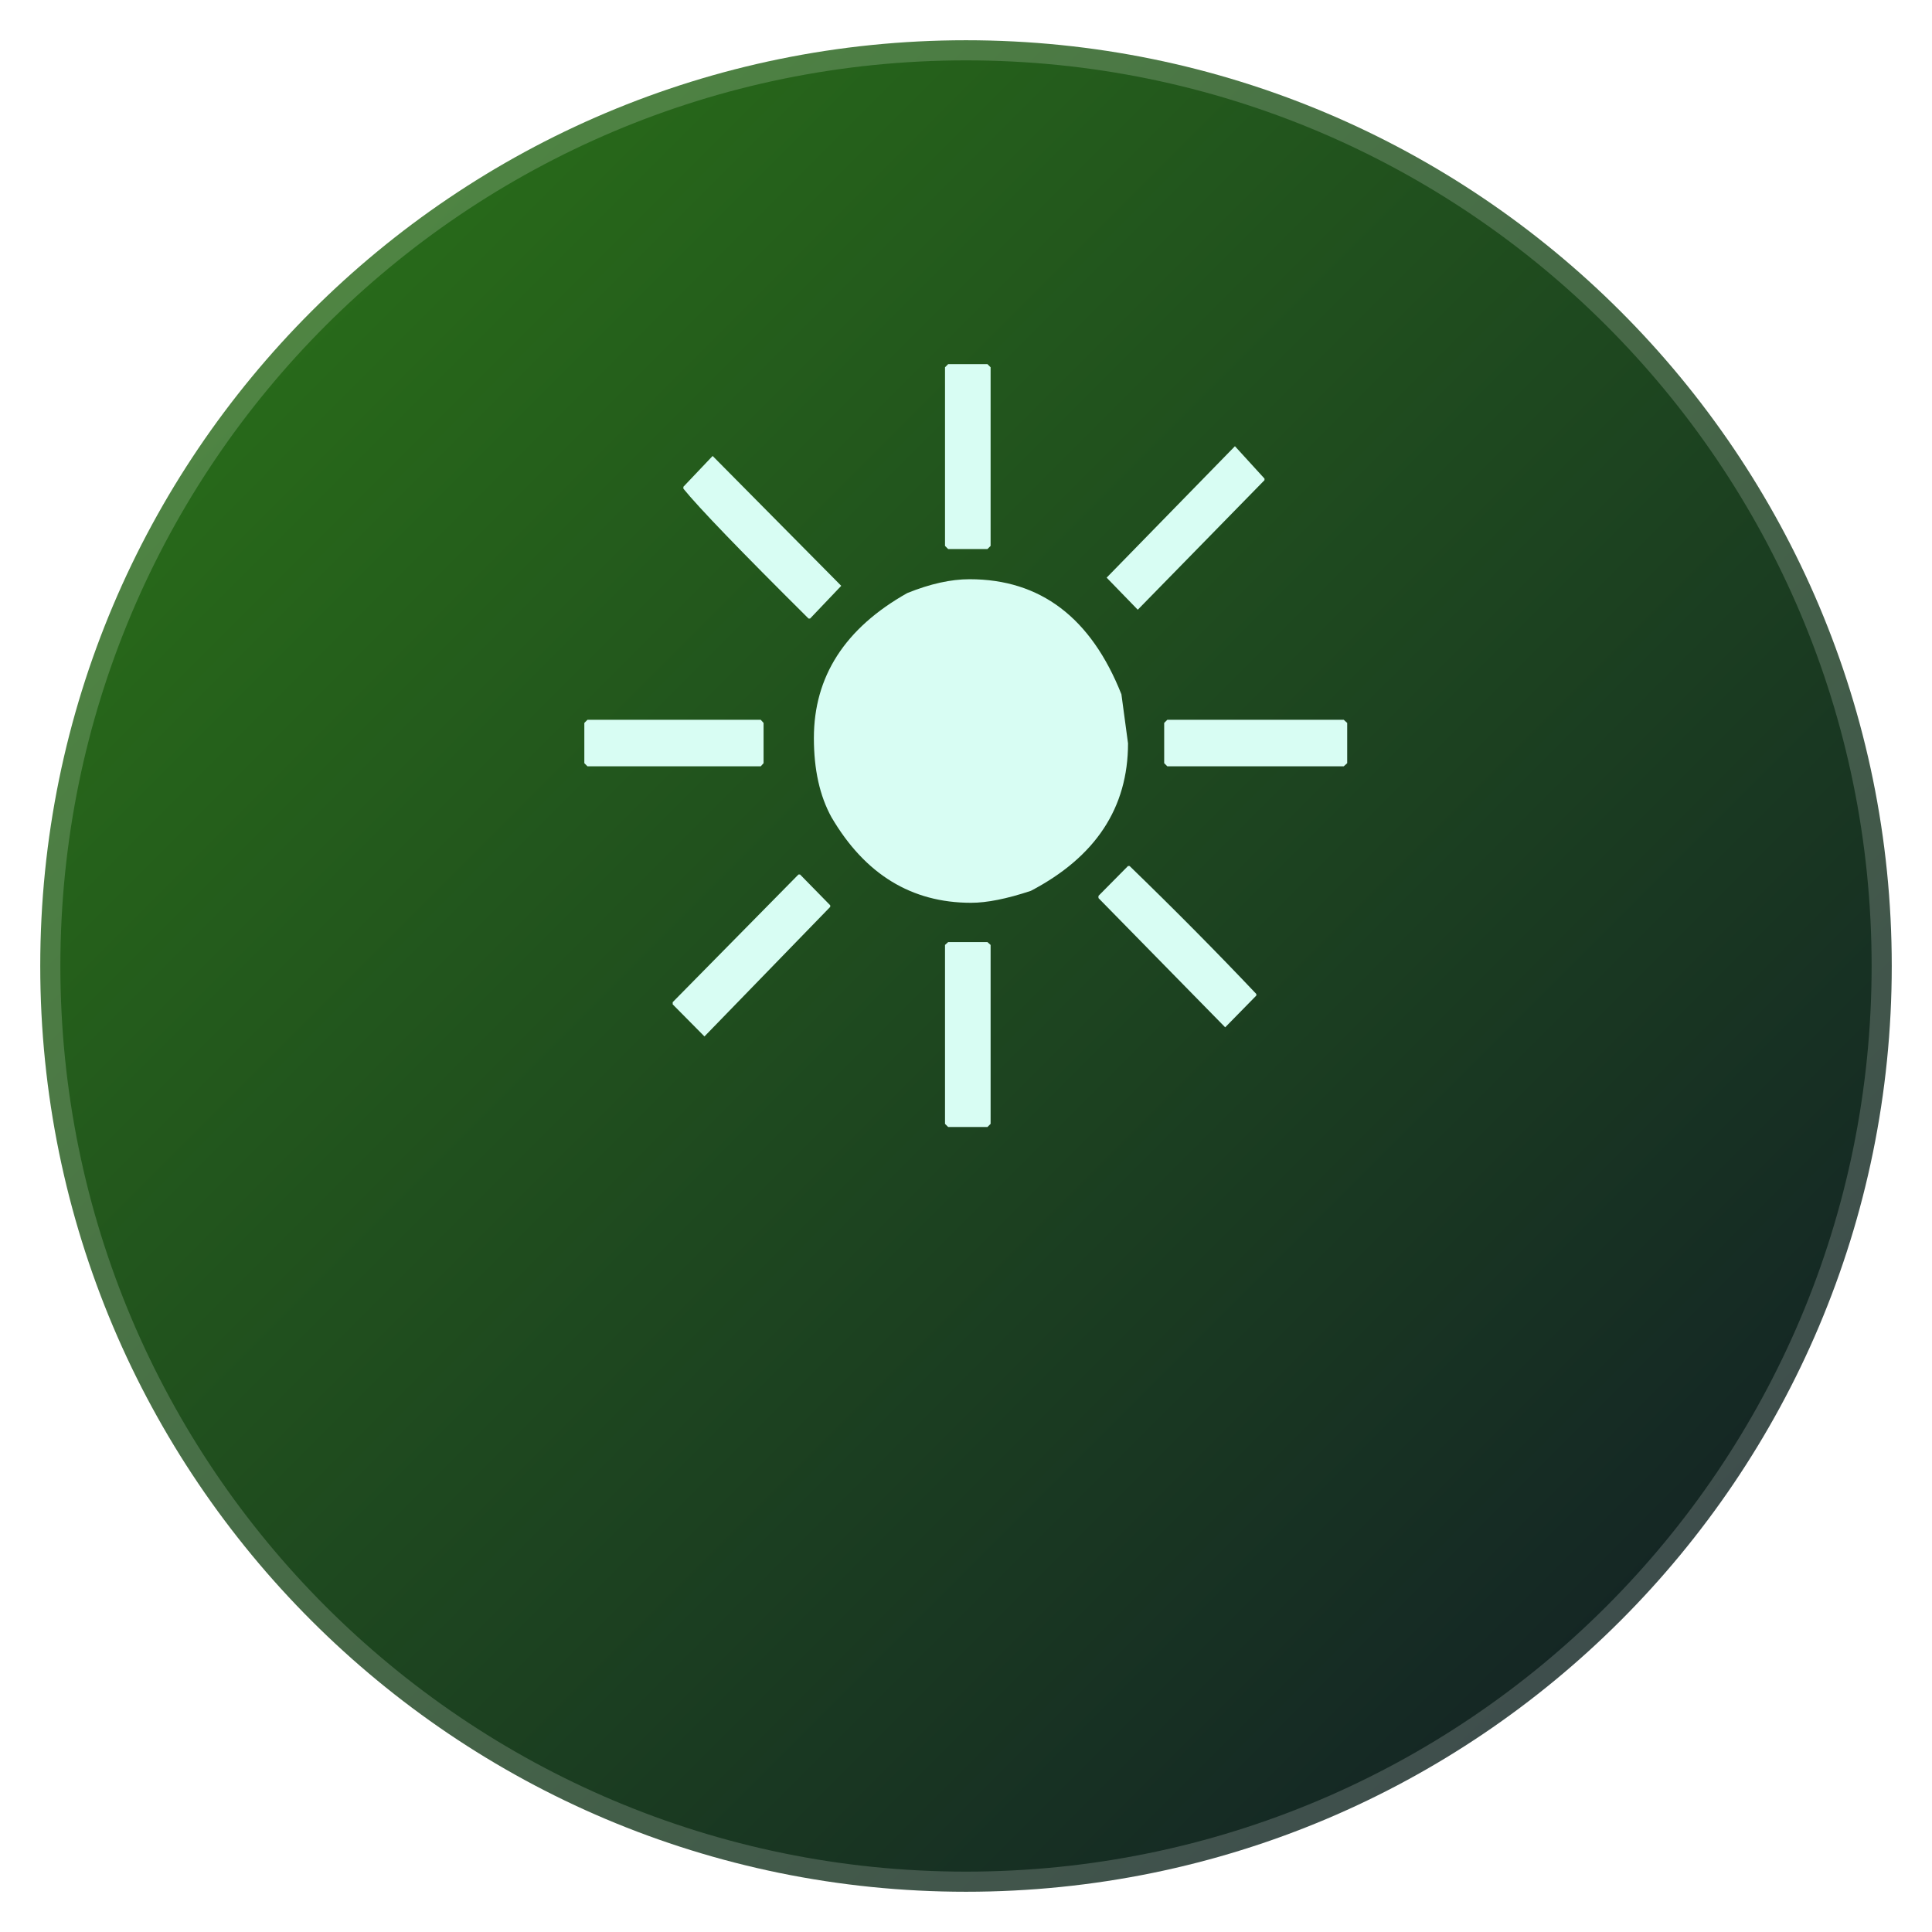
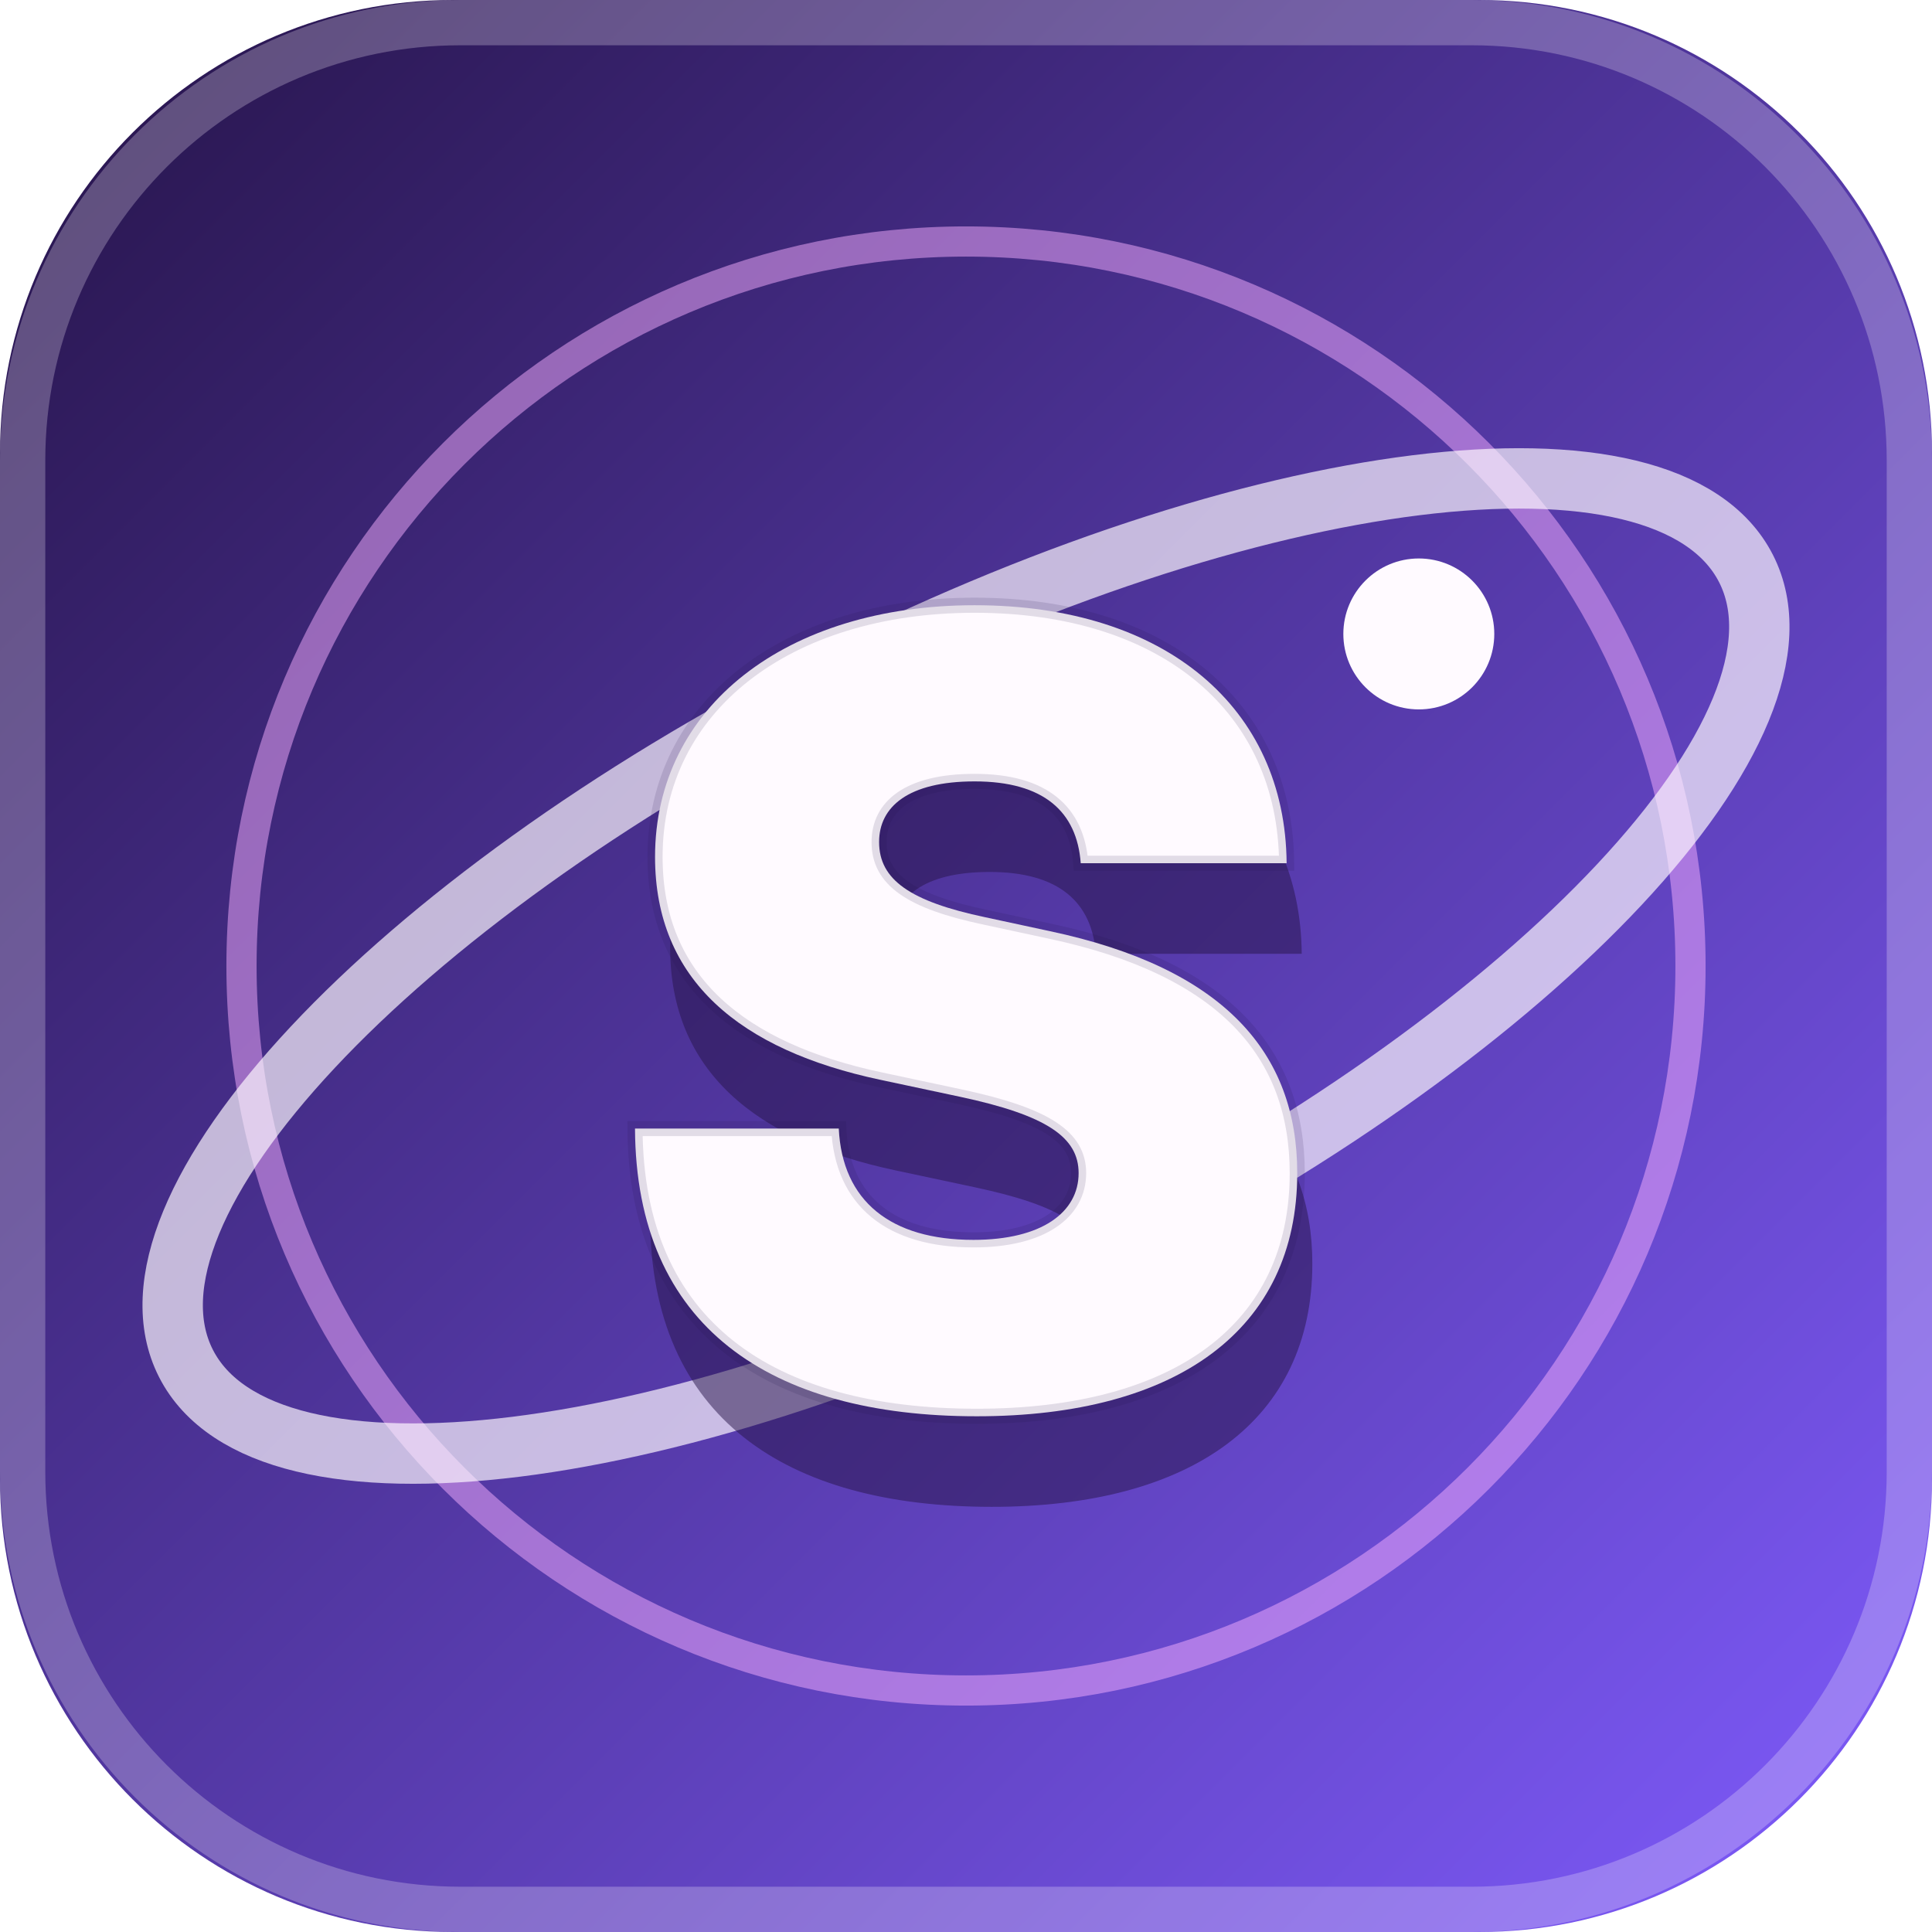
- <svg xmlns="http://www.w3.org/2000/svg" width="96" height="96" viewBox="0 0 96 96">
+ <svg xmlns="http://www.w3.org/2000/svg" width="128" height="128" viewBox="0 0 128 128" role="img" aria-label="S">
  <defs>
-     <linearGradient id="g" x1="0" y1="0" x2="1" y2="1">
-       <stop stop-color="hsl(107 68% 28%)" />
-       <stop offset="1" stop-color="#101827" />
+     <linearGradient id="g71" x1="0" y1="0" x2="1" y2="1">
+       <stop stop-color="#251347" />
+       <stop offset="1" stop-color="#805cff" />
    </linearGradient>
+     <filter id="s71" x="-.5" y="-.5" width="2" height="2">
+       <feGaussianBlur stdDeviation="3" />
+     </filter>
  </defs>
-   <circle cx="48" cy="48" r="46" fill="url(#g)" stroke="rgba(255,255,255,.18)" stroke-width="2" />
-   <text x="48" y="56" text-anchor="middle" font-size="52" font-family="Noto Color Emoji, Apple Color Emoji, Segoe UI Emoji, sans-serif" fill="hsl(163 90% 92%)">☀️</text>
+   <rect width="128" height="128" rx="30" fill="url(#g71)" />
+   <g>
+     <circle cx="64" cy="64" r="48" fill="none" stroke="#f7aeff" stroke-opacity=".5" stroke-width="2" />
+     <ellipse cx="64" cy="64" rx="58" ry="21" fill="none" stroke="#fffaff" stroke-opacity=".68" stroke-width="4" transform="rotate(-27 64 64)" />
+     <circle cx="94" cy="42" r="5" fill="#fffaff" />
+   </g>
+   <text x="65" y="70" text-anchor="middle" dominant-baseline="central" font-family="Inter,Arial,sans-serif" font-size="72" font-weight="850" letter-spacing="-3" fill="#251347" opacity=".5" transform="translate(0 3)">S</text>
+   <text x="64" y="67" text-anchor="middle" dominant-baseline="central" font-family="Inter,Arial,sans-serif" font-size="72" font-weight="850" letter-spacing="-3" fill="#fffaff" stroke="#251347" stroke-opacity=".13" stroke-width="1">S</text>
+   <rect x="1.5" y="1.5" width="125" height="125" rx="29" fill="none" stroke="#fffaff" stroke-opacity=".25" stroke-width="3" />
</svg>
